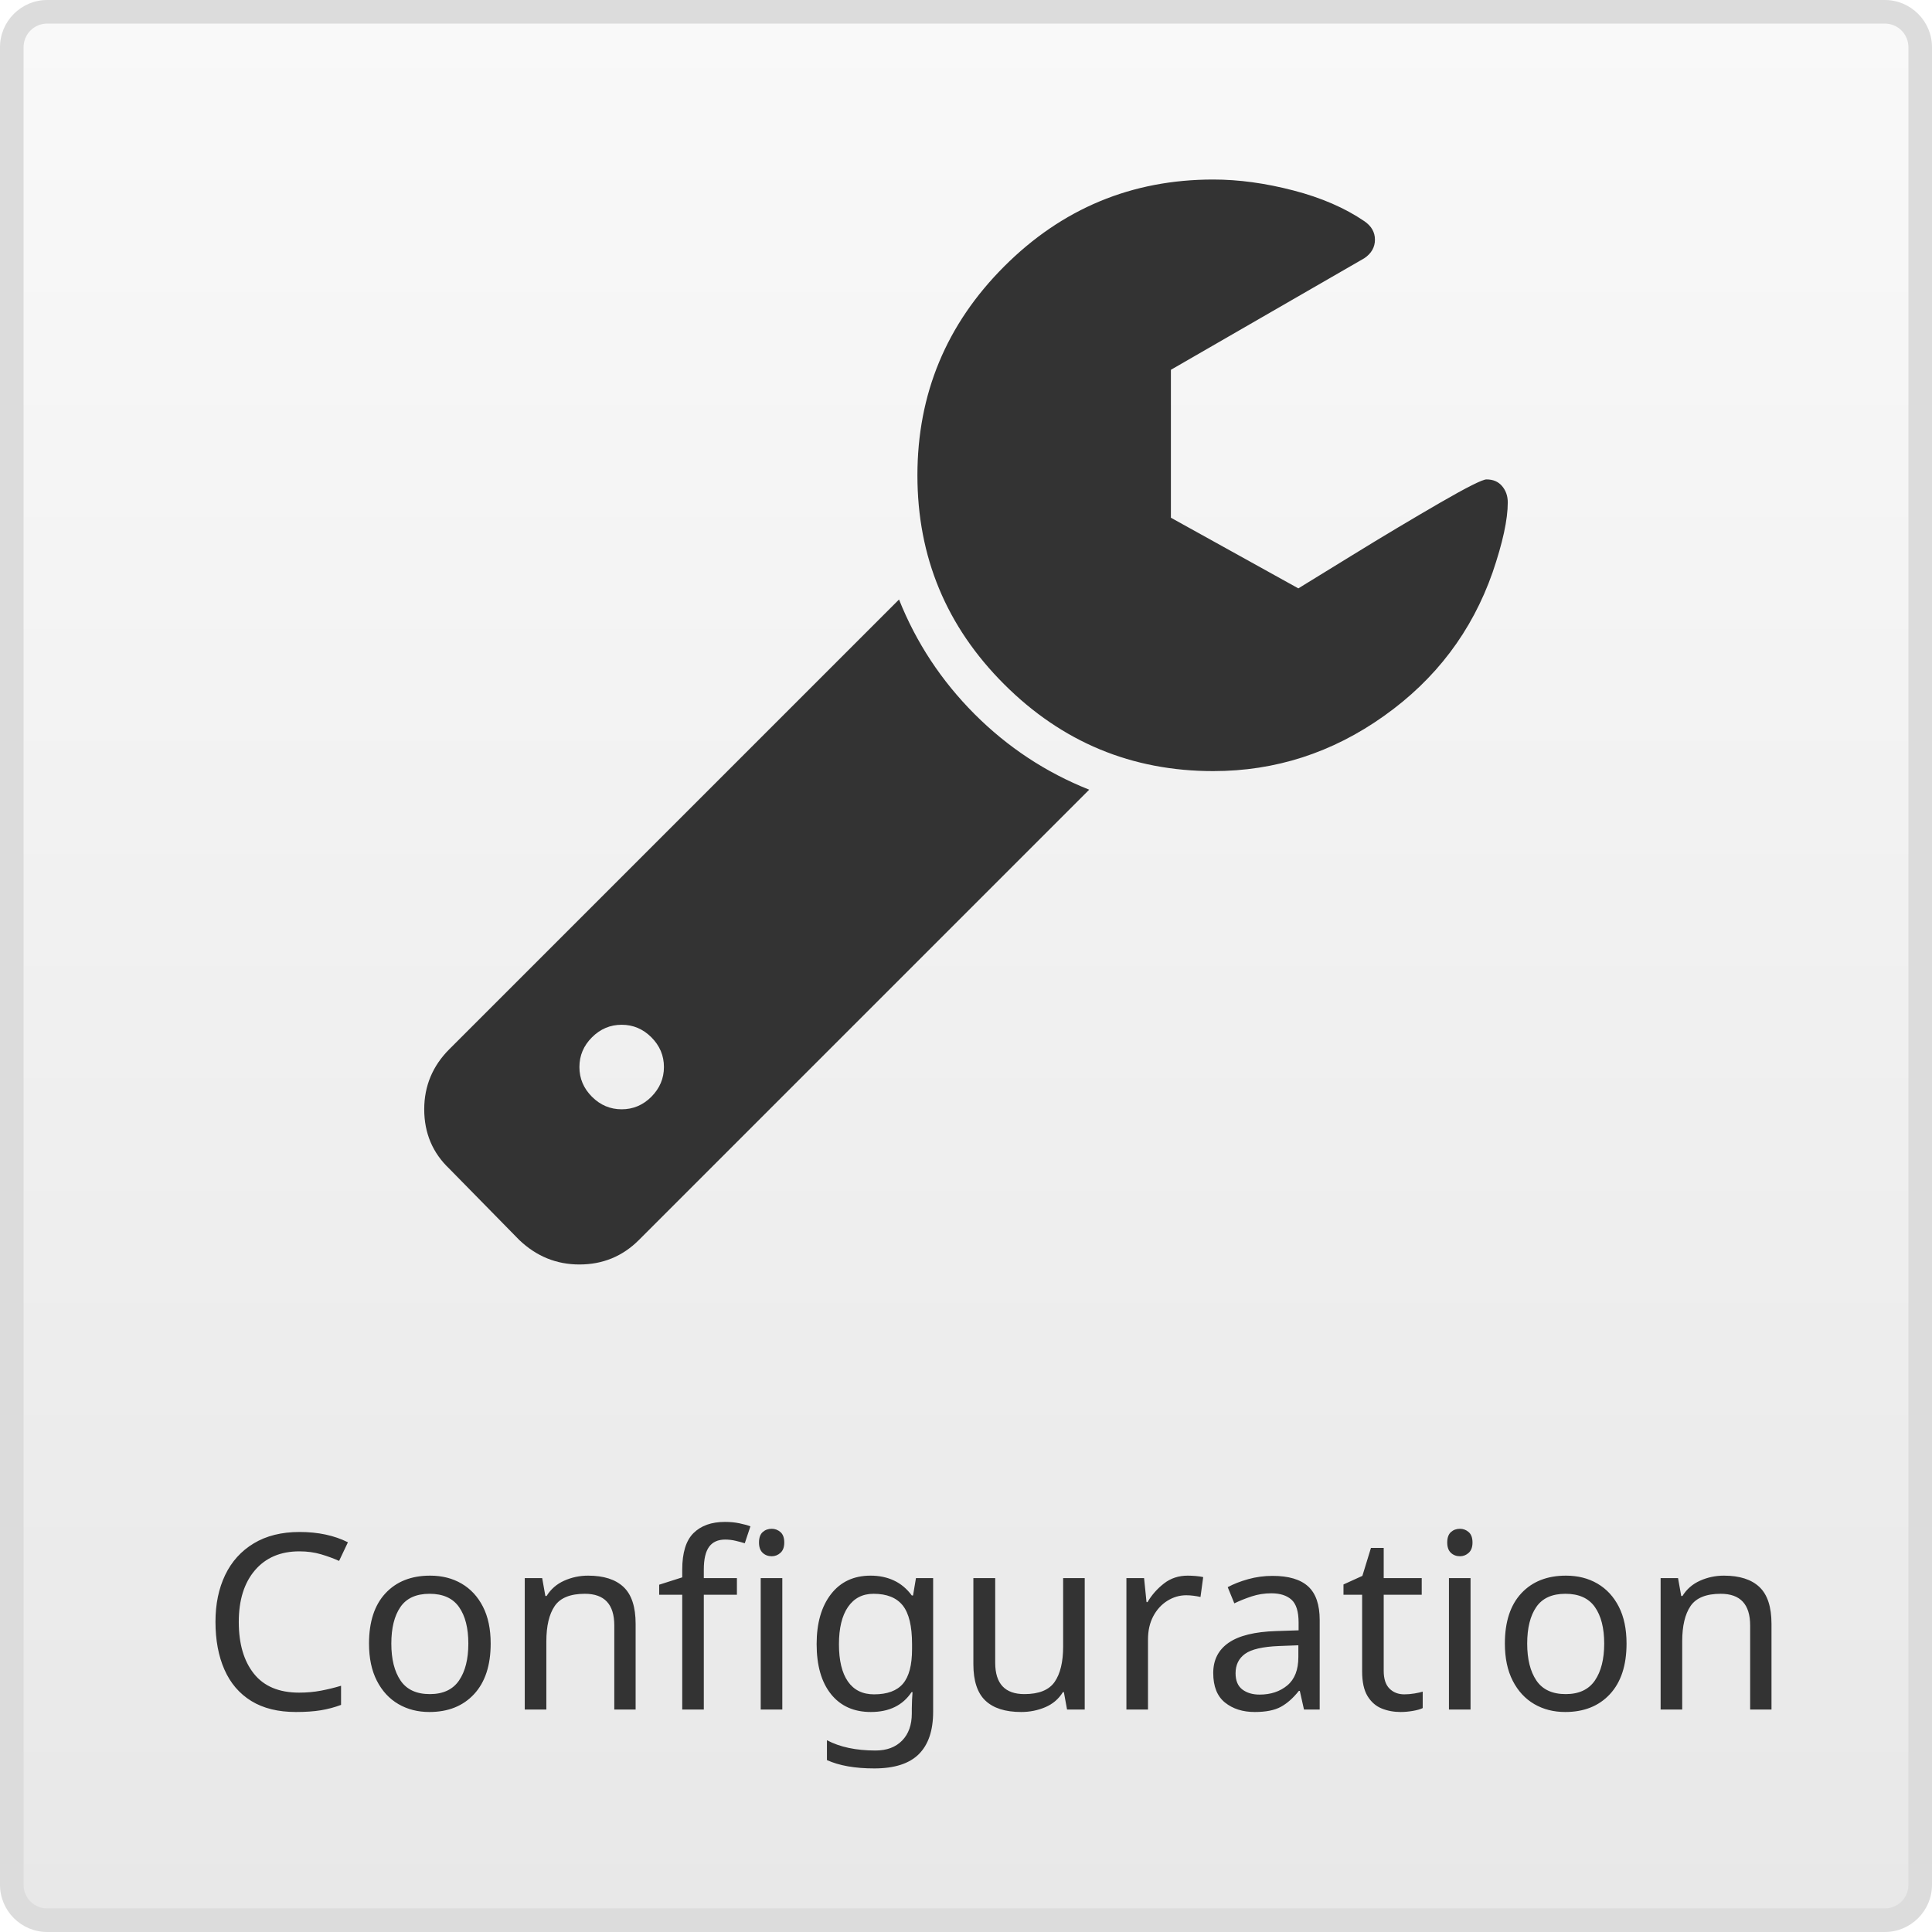
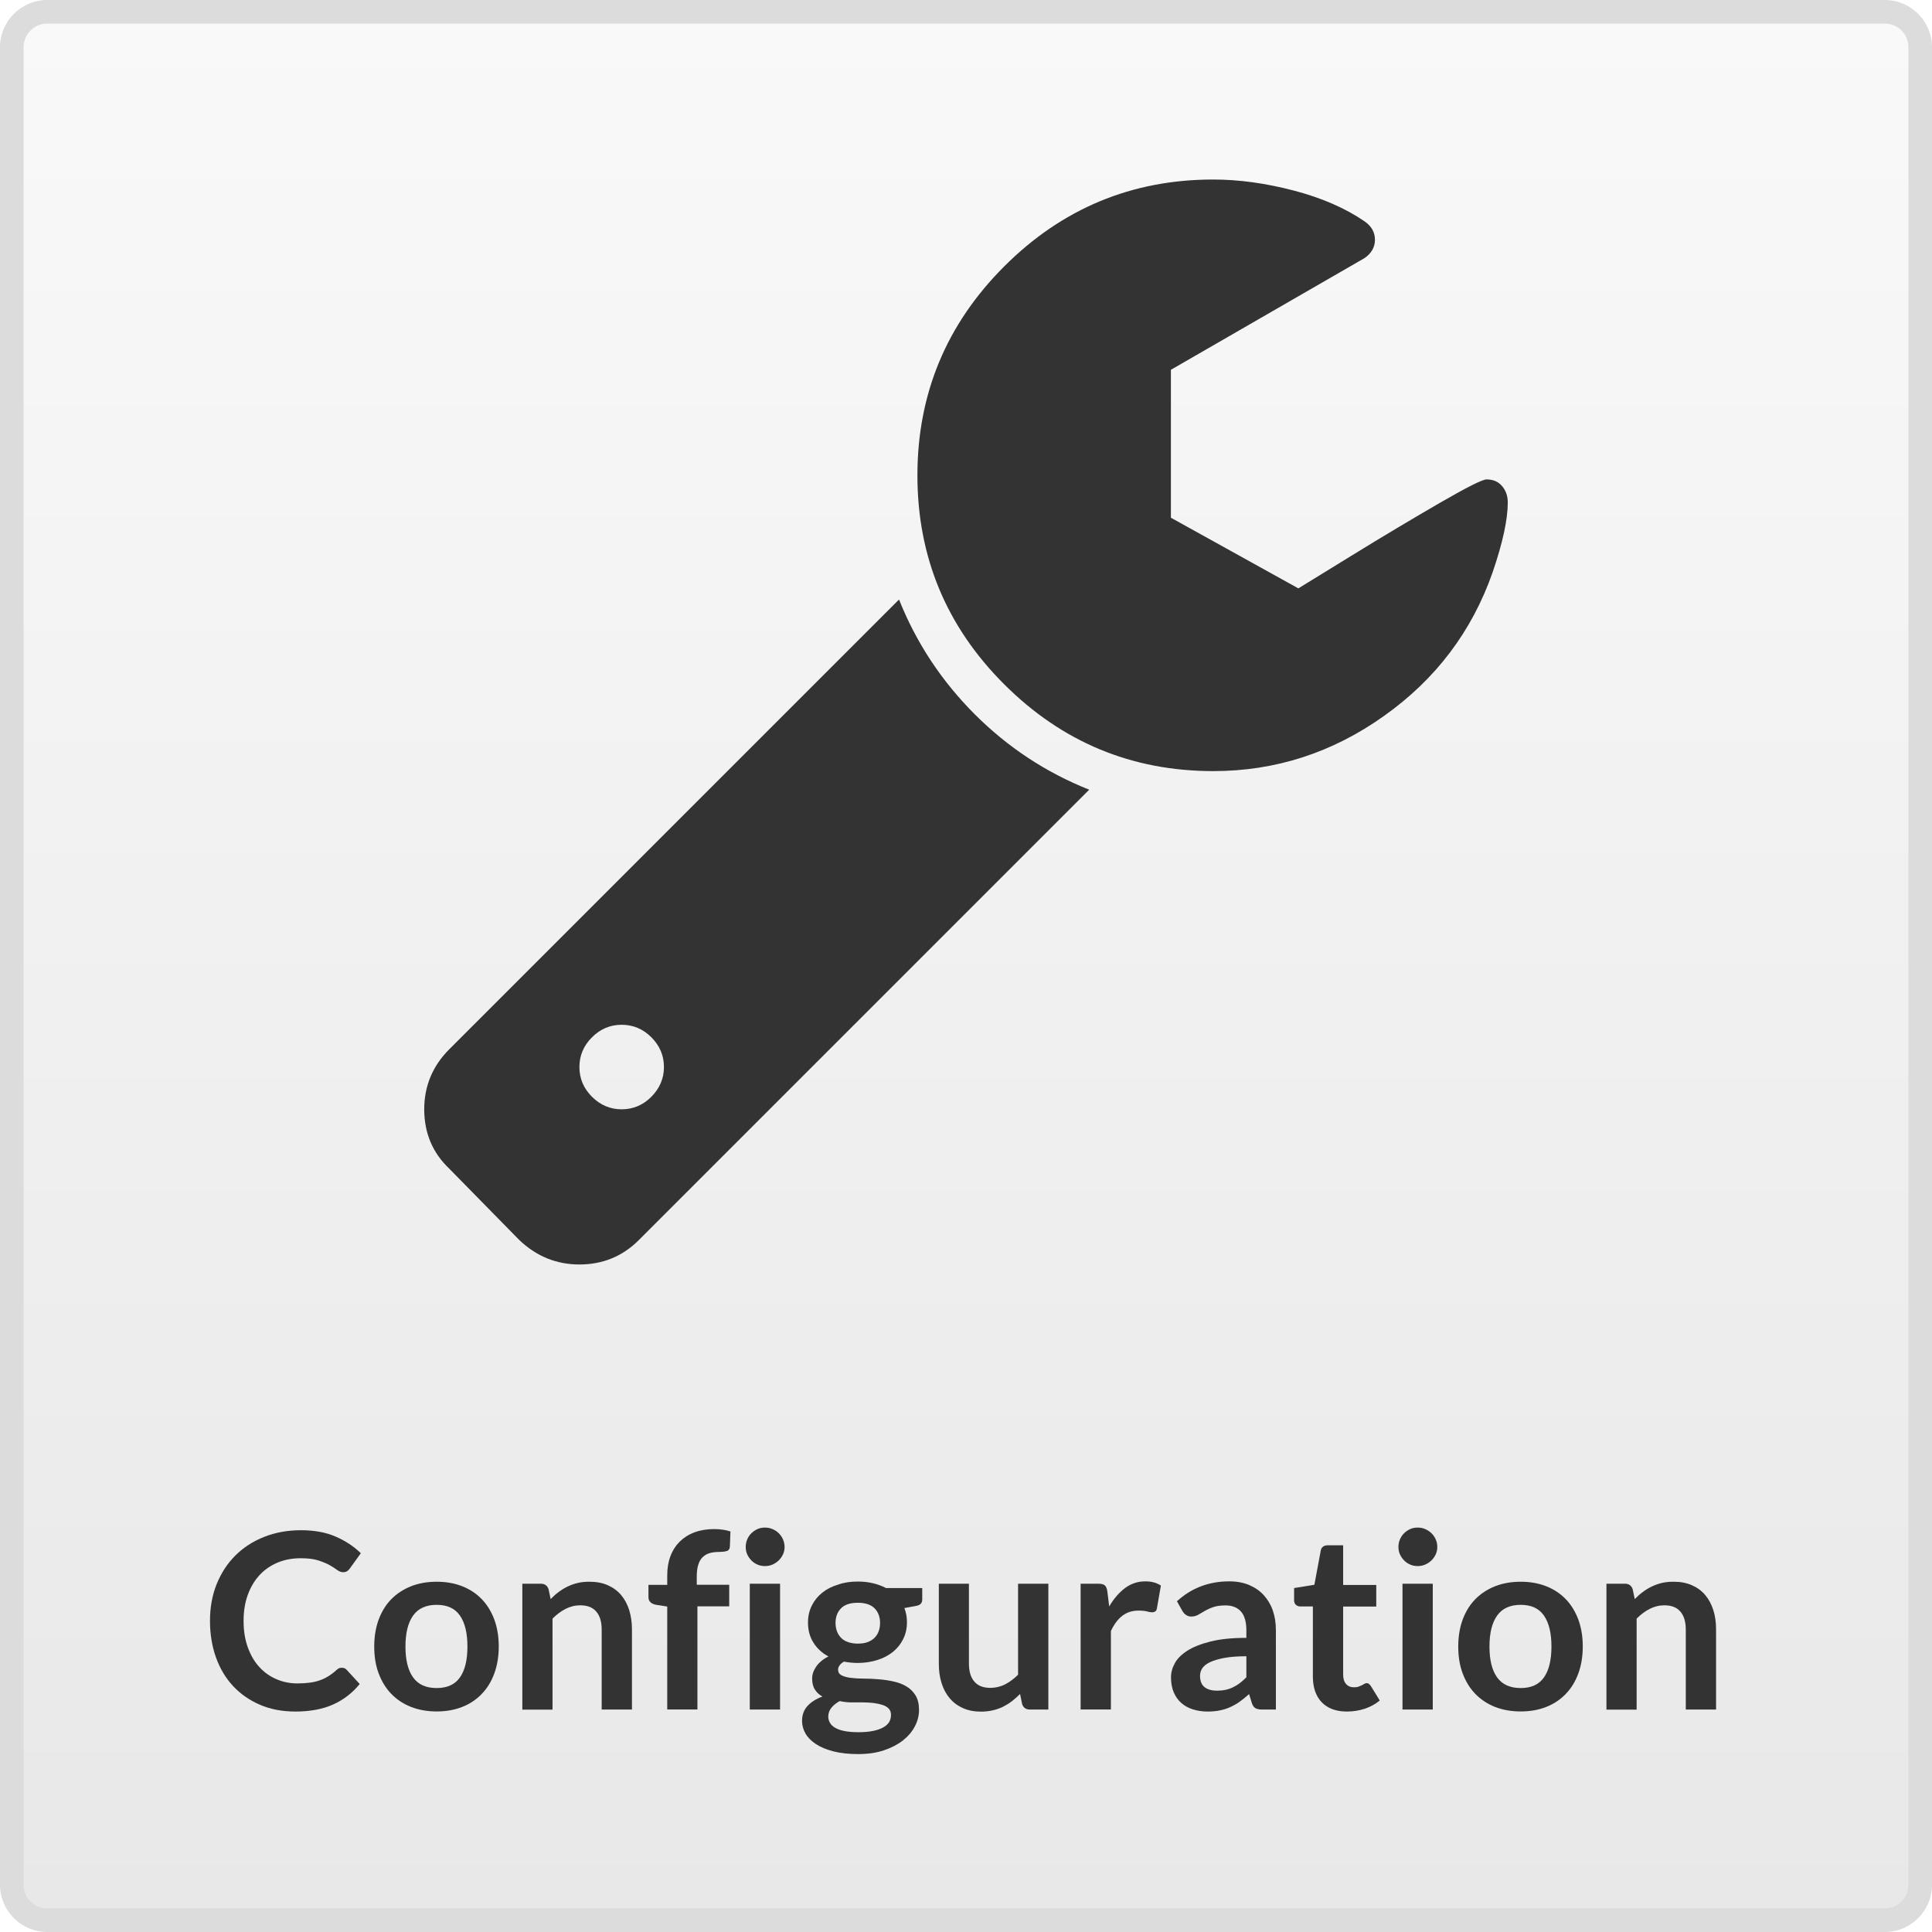
<svg xmlns="http://www.w3.org/2000/svg" version="1.1" id="Calque_1" x="0px" y="0px" viewBox="0 0 2048 2048" style="enable-background:new 0 0 2048 2048;" xml:space="preserve">
  <style type="text/css">
	.st0{fill:url(#SVGID_1_);}
	.st1{fill:#DCDCDC;}
	.st2{fill:#333333;}
- 	.st3{font-family:'Lato-Bold';}
- 	.st4{font-size:260px;}
+ 	.st3{enable-background:new    ;}
</style>
  <g>
-     <linearGradient id="SVGID_1_" gradientUnits="userSpaceOnUse" x1="1024" y1="1011.5" x2="1024" y2="-1011.5" gradientTransform="matrix(1 0 0 1 0 1024)">
+     <linearGradient id="SVGID_1_" gradientUnits="userSpaceOnUse" x1="1024" y1="1036.5" x2="1024" y2="3059.5" gradientTransform="matrix(1 0 0 -1 0 3072)">
      <stop offset="0" style="stop-color:#E8E8E8" />
      <stop offset="1" style="stop-color:#F9F9F9" />
    </linearGradient>
    <path class="st0" d="M50,2035.5c-20.7,0-37.5-16.8-37.5-37.5V50c0-20.7,16.8-37.5,37.5-37.5h1948c20.7,0,37.5,16.8,37.5,37.5v1948   c0,20.7-16.8,37.5-37.5,37.5H50z" />
    <path class="st1" d="M1998,25c13.8,0,25,11.2,25,25v1948c0,13.8-11.2,25-25,25H50c-13.8,0-25-11.2-25-25V50c0-13.8,11.2-25,25-25   H1998 M1998,0H50C22.5,0,0,22.5,0,50v1948c0,27.5,22.5,50,50,50h1948c27.5,0,50-22.5,50-50V50C2048,22.5,2025.5,0,1998,0L1998,0z" />
  </g>
  <path class="st2" d="M703.8,1131.1c0-12.1-4.4-22.6-13.3-31.5c-8.9-8.9-19.4-13.3-31.5-13.3s-22.6,4.4-31.5,13.3  s-13.3,19.4-13.3,31.5s4.4,22.6,13.3,31.5c8.9,8.9,19.4,13.3,31.5,13.3s22.6-4.4,31.5-13.3C699.3,1153.7,703.8,1143.2,703.8,1131.1z   M1154.6,837.1l-477.4,477.4c-17.3,17.3-38.3,25.9-63,25.9c-24.3,0-45.5-8.6-63.7-25.9l-74.2-75.6c-17.7-16.8-26.6-37.8-26.6-63  c0-24.7,8.9-46,26.6-63.7L953,635.5c18.2,45.7,44.9,86.2,80.1,121.5C1068.3,792.2,1108.8,818.9,1154.6,837.1z M1598.3,532.6  c0,18.2-5.4,42.9-16.1,74.2c-21.9,62.5-60.3,113.3-115.2,152.2c-54.8,39-115.2,58.4-180.9,58.4c-86.3,0-160.2-30.7-221.6-92  s-92-135.2-92-221.5s30.7-160.2,92-221.5s135.2-92.1,221.6-92.1c27.1,0,55.4,3.9,85,11.6c29.6,7.7,54.7,18.6,75.2,32.6  c7.5,5.1,11.2,11.7,11.2,19.6c0,7.9-3.7,14.5-11.2,19.6L1241.2,392v156.8l135.1,74.9c2.3-1.4,20.8-12.7,55.3-34s66.2-40.1,94.8-56.7  c28.7-16.6,45.2-24.8,49.3-24.8c7,0,12.5,2.3,16.5,7C1596.2,519.9,1598.3,525.6,1598.3,532.6z" />
-   <text transform="matrix(1 0 0 1 212.5493 1812.197)" class="st2 st3 st4">Configuration</text>
+   <g class="st3">
+     <path class="st2" d="M362.6,1767.9c1.9,0,3.6,0.7,4.9,2.2l13.8,15c-7.6,9.4-17,16.7-28.1,21.7c-11.1,5-24.5,7.5-40.1,7.5   c-14,0-26.5-2.4-37.6-7.2c-11.1-4.8-20.6-11.4-28.5-19.9c-7.9-8.5-13.9-18.6-18.1-30.4c-4.2-11.8-6.3-24.7-6.3-38.6   c0-14.1,2.3-27.1,7-38.8c4.7-11.7,11.3-21.9,19.8-30.4c8.5-8.5,18.7-15.1,30.5-19.8c11.8-4.7,24.9-7.1,39.2-7.1   c14,0,26.2,2.2,36.6,6.7c10.4,4.5,19.4,10.4,26.8,17.7l-11.7,16.2c-0.7,1-1.6,2-2.7,2.7c-1.1,0.8-2.6,1.2-4.5,1.2   c-2,0-4-0.8-6.1-2.3c-2.1-1.6-4.7-3.2-7.9-5.1c-3.2-1.8-7.3-3.5-12.2-5.1c-4.9-1.6-11.1-2.3-18.7-2.3c-8.8,0-17,1.5-24.4,4.6   c-7.4,3.1-13.8,7.5-19.1,13.2c-5.3,5.7-9.5,12.7-12.5,20.9c-3,8.2-4.5,17.4-4.5,27.6c0,10.6,1.5,20,4.5,28.2   c3,8.2,7,15.2,12.2,20.8c5.1,5.6,11.1,9.9,18.1,12.9c6.9,3,14.4,4.5,22.4,4.5c4.8,0,9.1-0.3,12.9-0.8c3.9-0.5,7.4-1.3,10.7-2.5   c3.2-1.1,6.3-2.6,9.2-4.4c2.9-1.8,5.8-4,8.6-6.6c0.9-0.8,1.8-1.4,2.7-1.9C360.5,1768.1,361.5,1767.9,362.6,1767.9z" />
+     <path class="st2" d="M462.9,1676.7c10,0,19,1.6,27.1,4.8c8.1,3.2,15,7.8,20.7,13.7c5.7,5.9,10.1,13.1,13.3,21.6   c3.1,8.5,4.7,18,4.7,28.5c0,10.6-1.6,20.1-4.7,28.6c-3.1,8.5-7.5,15.7-13.3,21.7c-5.7,6-12.6,10.6-20.7,13.8   c-8.1,3.2-17.1,4.8-27.1,4.8c-10,0-19-1.6-27.2-4.8c-8.1-3.2-15.1-7.8-20.9-13.8c-5.8-6-10.2-13.2-13.4-21.7   c-3.2-8.5-4.7-18-4.7-28.6c0-10.5,1.6-20,4.7-28.5c3.2-8.5,7.6-15.7,13.4-21.6c5.8-5.9,12.7-10.4,20.9-13.7   C443.8,1678.3,452.9,1676.7,462.9,1676.7z M462.9,1789.4c11.1,0,19.3-3.7,24.6-11.2c5.3-7.5,8-18.4,8-32.8c0-14.4-2.7-25.3-8-32.9   s-13.5-11.3-24.6-11.3c-11.3,0-19.6,3.8-25,11.4c-5.4,7.6-8.1,18.5-8.1,32.8c0,14.3,2.7,25.2,8.1,32.7   C443.3,1785.7,451.6,1789.4,462.9,1789.4z" />
+     <path class="st2" d="M553.7,1812.2v-133.4h19.6c4.2,0,6.9,2,8.2,5.8l2.2,10.5c2.7-2.8,5.5-5.3,8.5-7.5c3-2.3,6.2-4.2,9.5-5.8   c3.3-1.6,6.9-2.9,10.7-3.8c3.8-0.9,8-1.3,12.5-1.3c7.3,0,13.7,1.2,19.4,3.7c5.6,2.5,10.3,5.9,14.1,10.4c3.8,4.5,6.6,9.8,8.6,16   c1.9,6.2,2.9,13,2.9,20.5v84.9h-32.1v-84.9c0-8.1-1.9-14.5-5.7-18.9c-3.8-4.5-9.4-6.7-17-6.7c-5.5,0-10.7,1.3-15.6,3.8   c-4.9,2.5-9.4,5.9-13.8,10.3v96.5H553.7z" />
+     <path class="st2" d="M707.3,1812.2V1703l-11.6-1.8c-2.5-0.4-4.5-1.3-6-2.6c-1.5-1.3-2.3-3.1-2.3-5.5V1680h19.9v-9.9   c0-7.6,1.1-14.5,3.4-20.5c2.3-6.1,5.6-11.2,9.9-15.5c4.3-4.2,9.5-7.5,15.7-9.8c6.2-2.3,13.1-3.4,20.8-3.4c6.2,0,11.9,0.8,17.2,2.5   l-0.6,16.1c-0.2,2.5-1.3,4.1-3.5,4.7c-2.2,0.6-4.7,0.9-7.5,0.9c-3.8,0-7.2,0.4-10.2,1.2c-3,0.8-5.5,2.3-7.6,4.3   c-2.1,2-3.7,4.7-4.7,8.1c-1.1,3.3-1.6,7.5-1.6,12.4v8.8H773v22.9h-33.7v109.3H707.3z" />
+     <path class="st2" d="M831.7,1639.9c0,2.8-0.6,5.4-1.7,7.8c-1.1,2.4-2.6,4.5-4.5,6.4c-1.9,1.8-4.1,3.3-6.6,4.4   c-2.5,1.1-5.2,1.6-8.1,1.6c-2.8,0-5.4-0.5-7.9-1.6c-2.5-1.1-4.6-2.5-6.4-4.4s-3.3-3.9-4.4-6.4c-1.1-2.4-1.6-5-1.6-7.8   c0-2.9,0.5-5.5,1.6-8.1c1.1-2.5,2.5-4.7,4.4-6.5c1.8-1.8,4-3.3,6.4-4.4c2.5-1.1,5.1-1.6,7.9-1.6c2.9,0,5.5,0.5,8.1,1.6   c2.5,1.1,4.7,2.5,6.6,4.4c1.9,1.8,3.4,4,4.5,6.5C831.1,1634.4,831.7,1637.1,831.7,1639.9z M826.9,1678.8v133.4h-32.1v-133.4H826.9z   " />
+     <path class="st2" d="M909.3,1676.5c5.7,0,11.1,0.6,16.1,1.8c5,1.2,9.6,2.9,13.8,5.1h38.4v12c0,2-0.5,3.6-1.6,4.7   c-1,1.1-2.8,1.9-5.3,2.3l-12,2.2c0.9,2.3,1.5,4.6,2,7.1c0.5,2.5,0.7,5.2,0.7,7.9c0,6.6-1.3,12.5-4,17.9c-2.6,5.3-6.3,9.9-10.9,13.6   c-4.6,3.7-10.1,6.6-16.5,8.6c-6.4,2-13.3,3.1-20.7,3.1c-5,0-9.9-0.5-14.7-1.4c-4.2,2.5-6.2,5.4-6.2,8.5c0,2.7,1.2,4.7,3.7,6   c2.5,1.3,5.7,2.2,9.8,2.7c4,0.5,8.6,0.8,13.7,0.8c5.1,0,10.4,0.2,15.7,0.7c5.4,0.4,10.6,1.2,15.7,2.3c5.1,1.1,9.7,2.8,13.7,5.2   c4,2.3,7.3,5.5,9.8,9.6c2.5,4,3.7,9.2,3.7,15.6c0,5.9-1.5,11.7-4.4,17.2c-2.9,5.6-7.1,10.5-12.6,14.9c-5.5,4.3-12.2,7.8-20.2,10.5   c-8,2.7-17.1,4-27.3,4c-10.1,0-18.9-1-26.4-2.9c-7.5-2-13.6-4.5-18.5-7.8c-4.9-3.2-8.6-7-11-11.2c-2.4-4.2-3.6-8.7-3.6-13.3   c0-6.2,1.9-11.5,5.7-15.7c3.8-4.2,9.1-7.6,15.9-10.1c-3.3-1.8-5.9-4.2-7.9-7.3c-2-3-3-7-3-11.8c0-2,0.3-4,1-6.2   c0.7-2.1,1.8-4.2,3.2-6.3c1.4-2.1,3.2-4.1,5.4-5.9c2.2-1.9,4.7-3.5,7.7-5c-6.8-3.6-12.1-8.5-15.9-14.6c-3.9-6.1-5.8-13.2-5.8-21.3   c0-6.6,1.3-12.5,4-17.9c2.6-5.3,6.3-9.9,11-13.7c4.7-3.8,10.3-6.7,16.8-8.6C894.6,1677.5,901.6,1676.5,909.3,1676.5z M944.5,1817.8   c0-2.7-0.8-4.8-2.3-6.5c-1.6-1.7-3.7-3-6.4-3.9c-2.7-0.9-5.8-1.6-9.4-2.1c-3.6-0.4-7.4-0.7-11.4-0.7c-4,0-8.2,0-12.5,0   s-8.4-0.5-12.4-1.4c-3.6,2-6.6,4.4-8.8,7.1c-2.2,2.7-3.3,5.9-3.3,9.4c0,2.3,0.6,4.5,1.8,6.6c1.2,2,3,3.8,5.6,5.3   c2.6,1.5,5.9,2.6,9.9,3.4c4.1,0.8,9.1,1.2,15,1.2c6,0,11.1-0.5,15.5-1.4c4.3-0.9,7.9-2.2,10.7-3.8c2.8-1.6,4.9-3.6,6.2-5.8   C943.9,1822.9,944.5,1820.5,944.5,1817.8z M909.3,1742.3c4,0,7.5-0.5,10.4-1.6c2.9-1.1,5.4-2.6,7.3-4.5c1.9-1.9,3.4-4.2,4.4-6.9   c1-2.7,1.5-5.6,1.5-8.8c0-6.6-2-11.8-5.9-15.7c-3.9-3.9-9.9-5.8-17.7-5.8c-7.9,0-13.8,1.9-17.7,5.8c-3.9,3.9-5.9,9.1-5.9,15.7   c0,3.1,0.5,6,1.5,8.7c1,2.7,2.5,5,4.4,7c2,2,4.4,3.5,7.4,4.5C901.9,1741.7,905.4,1742.3,909.3,1742.3z" />
+     <path class="st2" d="M1027.1,1678.8v84.8c0,8.1,1.9,14.5,5.7,18.9c3.8,4.5,9.4,6.7,17,6.7c5.5,0,10.7-1.2,15.6-3.7   s9.4-5.9,13.8-10.2v-96.5h32.1v133.4h-19.6c-4.2,0-6.9-2-8.2-5.8l-2.2-10.7c-2.8,2.8-5.6,5.3-8.6,7.6c-2.9,2.3-6.1,4.2-9.4,5.9   c-3.3,1.6-6.9,2.9-10.8,3.8c-3.9,0.9-8,1.4-12.4,1.4c-7.3,0-13.7-1.2-19.3-3.7s-10.3-6-14.1-10.5c-3.8-4.5-6.7-9.9-8.6-16.1   c-2-6.2-2.9-13-2.9-20.5v-84.8H1027.1z" />
+     <path class="st2" d="M1145.5,1812.2v-133.4h18.8c3.3,0,5.6,0.6,6.9,1.8c1.3,1.2,2.2,3.3,2.6,6.2l2,16.1   c4.8-8.2,10.4-14.7,16.8-19.5c6.4-4.8,13.6-7.1,21.6-7.1c6.6,0,12,1.5,16.4,4.5l-4.2,24c-0.3,1.6-0.8,2.7-1.7,3.3   c-0.9,0.6-2,1-3.5,1c-1.3,0-3.1-0.3-5.3-0.9c-2.3-0.6-5.2-0.9-9-0.9c-6.7,0-12.4,1.8-17.2,5.5c-4.8,3.7-8.8,9.1-12.1,16.2v83.1   H1145.5z" />
+     <path class="st2" d="M1352.4,1812.2H1338c-3,0-5.4-0.5-7.1-1.4c-1.7-0.9-3-2.8-3.9-5.5l-2.9-9.5c-3.4,3-6.7,5.7-9.9,8   c-3.2,2.3-6.6,4.2-10.1,5.8c-3.5,1.6-7.1,2.7-11,3.5c-3.9,0.8-8.2,1.2-13,1.2c-5.6,0-10.8-0.8-15.6-2.3c-4.8-1.5-8.9-3.8-12.3-6.8   c-3.4-3-6.1-6.8-8-11.3c-1.9-4.5-2.9-9.8-2.9-15.8c0-5,1.3-10,4-14.9c2.6-4.9,7-9.3,13.2-13.3c6.2-4,14.3-7.2,24.6-9.8   c10.2-2.6,22.9-3.9,38.1-3.9v-7.9c0-9-1.9-15.7-5.7-20c-3.8-4.3-9.3-6.5-16.4-6.5c-5.2,0-9.5,0.6-13,1.8c-3.5,1.2-6.5,2.6-9,4.1   c-2.6,1.5-4.9,2.9-7.1,4.1c-2.2,1.2-4.5,1.8-7.2,1.8c-2.2,0-4-0.6-5.6-1.7c-1.6-1.1-2.8-2.5-3.8-4.2l-5.8-10.3   c15.3-14,33.8-21.1,55.5-21.1c7.8,0,14.8,1.3,20.9,3.8c6.1,2.6,11.3,6.1,15.5,10.7c4.2,4.6,7.5,10,9.7,16.3   c2.2,6.3,3.3,13.3,3.3,20.8V1812.2z M1290,1792.2c3.3,0,6.3-0.3,9.1-0.9c2.8-0.6,5.4-1.5,7.9-2.7c2.5-1.2,4.9-2.7,7.2-4.4   c2.3-1.7,4.6-3.8,7-6.2v-22.3c-9.4,0-17.2,0.6-23.5,1.8c-6.3,1.2-11.3,2.7-15.1,4.5c-3.8,1.8-6.5,4-8.1,6.4c-1.6,2.4-2.4,5.1-2.4,8   c0,5.7,1.7,9.7,5,12.2C1280.3,1791,1284.7,1792.2,1290,1792.2z" />
+     <path class="st2" d="M1427.8,1814.3c-11.5,0-20.4-3.3-26.7-9.8c-6.2-6.5-9.4-15.6-9.4-27.1v-74.5h-13.5c-1.7,0-3.2-0.6-4.5-1.7   c-1.3-1.1-1.9-2.8-1.9-5.1v-12.7l21.5-3.5l6.8-36.4c0.3-1.7,1.1-3.1,2.4-4c1.3-1,2.8-1.4,4.7-1.4h16.6v42h35.1v22.9h-35.1v72.3   c0,4.2,1,7.4,3.1,9.8s4.9,3.5,8.3,3.5c2,0,3.7-0.2,5-0.7c1.3-0.5,2.5-1,3.5-1.5c1-0.5,1.9-1,2.7-1.5c0.8-0.5,1.6-0.7,2.3-0.7   c1,0,1.7,0.2,2.3,0.7c0.6,0.5,1.3,1.2,2,2.1l9.6,15.6c-4.7,3.9-10.1,6.8-16.1,8.8C1440.6,1813.3,1434.3,1814.3,1427.8,1814.3z" />
+     <path class="st2" d="M1523.6,1639.9c0,2.8-0.6,5.4-1.7,7.8c-1.1,2.4-2.6,4.5-4.5,6.4c-1.9,1.8-4.1,3.3-6.6,4.4   c-2.5,1.1-5.2,1.6-8.1,1.6c-2.8,0-5.4-0.5-7.9-1.6c-2.5-1.1-4.6-2.5-6.4-4.4s-3.3-3.9-4.4-6.4c-1.1-2.4-1.6-5-1.6-7.8   c0-2.9,0.5-5.5,1.6-8.1c1.1-2.5,2.5-4.7,4.4-6.5c1.8-1.8,4-3.3,6.4-4.4c2.5-1.1,5.1-1.6,7.9-1.6c2.9,0,5.5,0.5,8.1,1.6   c2.5,1.1,4.7,2.5,6.6,4.4c1.9,1.8,3.4,4,4.5,6.5C1523.1,1634.4,1523.6,1637.1,1523.6,1639.9z M1518.8,1678.8v133.4h-32.1v-133.4   H1518.8z" />
+     <path class="st2" d="M1612,1676.7c10,0,19,1.6,27.1,4.8c8.1,3.2,15,7.8,20.7,13.7c5.7,5.9,10.1,13.1,13.3,21.6   c3.1,8.5,4.7,18,4.7,28.5c0,10.6-1.6,20.1-4.7,28.6c-3.1,8.5-7.5,15.7-13.3,21.7c-5.7,6-12.6,10.6-20.7,13.8   c-8.1,3.2-17.1,4.8-27.1,4.8c-10,0-19-1.6-27.2-4.8c-8.1-3.2-15.1-7.8-20.9-13.8c-5.8-6-10.2-13.2-13.4-21.7   c-3.2-8.5-4.7-18-4.7-28.6c0-10.5,1.6-20,4.7-28.5c3.2-8.5,7.6-15.7,13.4-21.6c5.8-5.9,12.7-10.4,20.9-13.7   C1593,1678.3,1602.1,1676.7,1612,1676.7z M1612,1789.4c11.1,0,19.3-3.7,24.6-11.2c5.3-7.5,8-18.4,8-32.8c0-14.4-2.7-25.3-8-32.9   s-13.5-11.3-24.6-11.3c-11.3,0-19.6,3.8-25,11.4c-5.4,7.6-8.1,18.5-8.1,32.8c0,14.3,2.7,25.2,8.1,32.7   C1592.5,1785.7,1600.8,1789.4,1612,1789.4z" />
+     <path class="st2" d="M1702.9,1812.2v-133.4h19.6c4.2,0,6.9,2,8.2,5.8l2.2,10.5c2.7-2.8,5.5-5.3,8.5-7.5c3-2.3,6.2-4.2,9.5-5.8   c3.3-1.6,6.9-2.9,10.7-3.8c3.8-0.9,8-1.3,12.5-1.3c7.3,0,13.7,1.2,19.4,3.7c5.6,2.5,10.3,5.9,14.1,10.4c3.8,4.5,6.6,9.8,8.6,16   c2,6.2,2.9,13,2.9,20.5v84.9H1787v-84.9c0-8.1-1.9-14.5-5.7-18.9c-3.8-4.5-9.4-6.7-17-6.7c-5.5,0-10.7,1.3-15.6,3.8   c-4.9,2.5-9.4,5.9-13.8,10.3v96.5H1702.9z" />
+   </g>
</svg>
